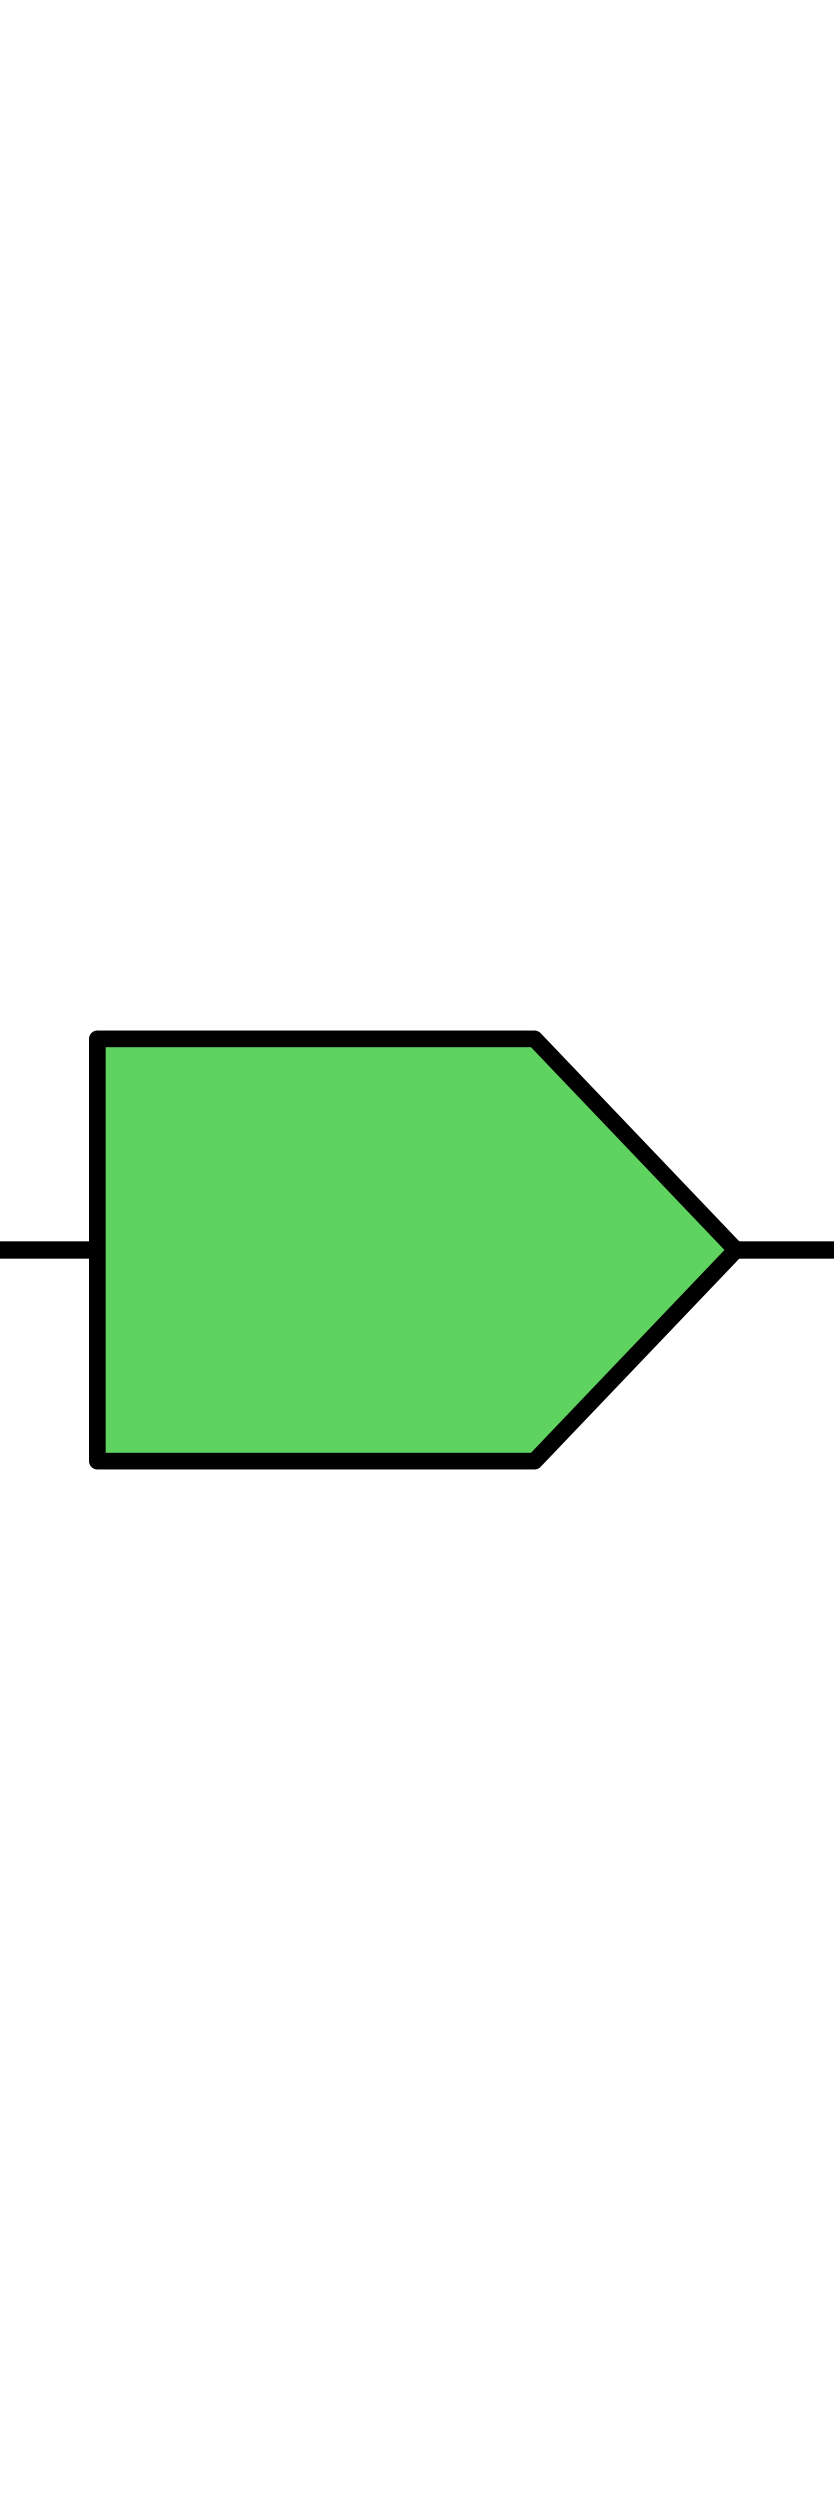
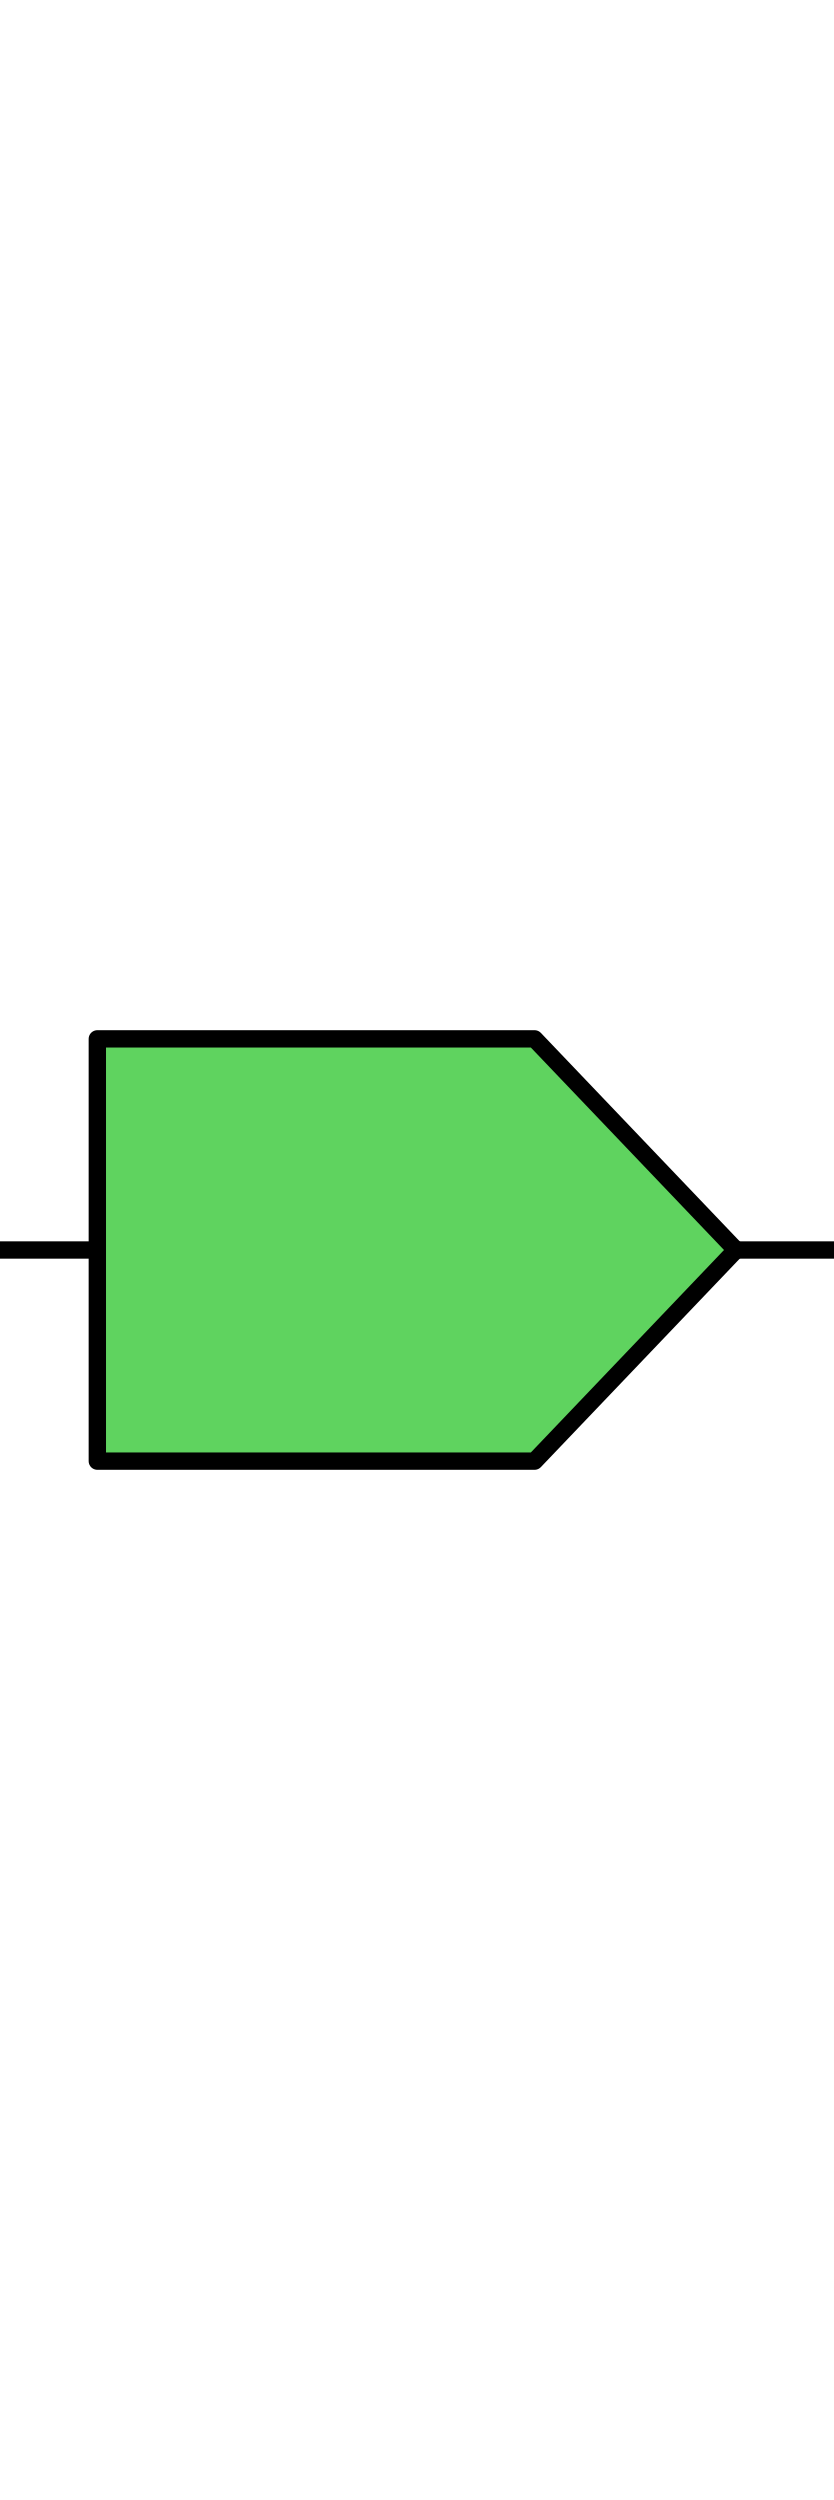
<svg xmlns="http://www.w3.org/2000/svg" viewBox="0 0 45 135" version="1.1" xml:space="preserve" x="0px" y="0px" width="0.5in" height="1.5in" id="svg2">
  <defs id="defs4">
    <style type="text/css" id="style6">
      path,circle {
        stroke:#000000;
        stroke-width: 3;
        stroke-linecap: round;
        stroke-linejoin: round;
        fill: none
      }</style>
  </defs>
-   <path style="fill:#000000;stroke-width:0.936;stroke-dasharray:none" d="M -0.071,67.5 H 4.902" id="path1" />
-   <path style="fill:#000000;stroke-width:0.935;stroke-dasharray:none" d="m 39.913,67.5 h 5.55" id="path2" />
+   <path style="fill:#000000;stroke-width:0.937;stroke-dasharray:none" d="M -0.071,67.5 H 4.902" id="path1" />
+   <path style="fill:#000000;stroke-width:0.937;stroke-dasharray:none" d="m 39.913,67.5 h 5.55" id="path2" />
  <g id="layer4">
    <path style="fill:#5fd35f;fill-opacity:1;stroke-width:0" d="M 5.018,67.453 V 55.979 H 17.104 29.19 l 5.311,5.728 c 2.921,3.151 5.311,5.736 5.311,5.746 0,0.01 -2.39,2.595 -5.311,5.746 l -5.311,5.728 H 17.104 5.018 Z" id="path10040" />
  </g>
  <g id="layer3">
-     <path d="M 5.256,78.901 H 28.867 L 39.744,67.5 28.867,56.099 H 5.256 Z" id="path8" style="fill:none;stroke:#000000;stroke-width:0.9;stroke-linecap:round;stroke-linejoin:round;stroke-dasharray:none" />
+     <path d="M 5.256,78.901 H 28.867 L 39.744,67.5 28.867,56.099 H 5.256 Z" id="path8" style="fill:none;stroke:#000000;stroke-width:0.937;stroke-linecap:round;stroke-linejoin:round;stroke-dasharray:none" />
  </g>
</svg>
